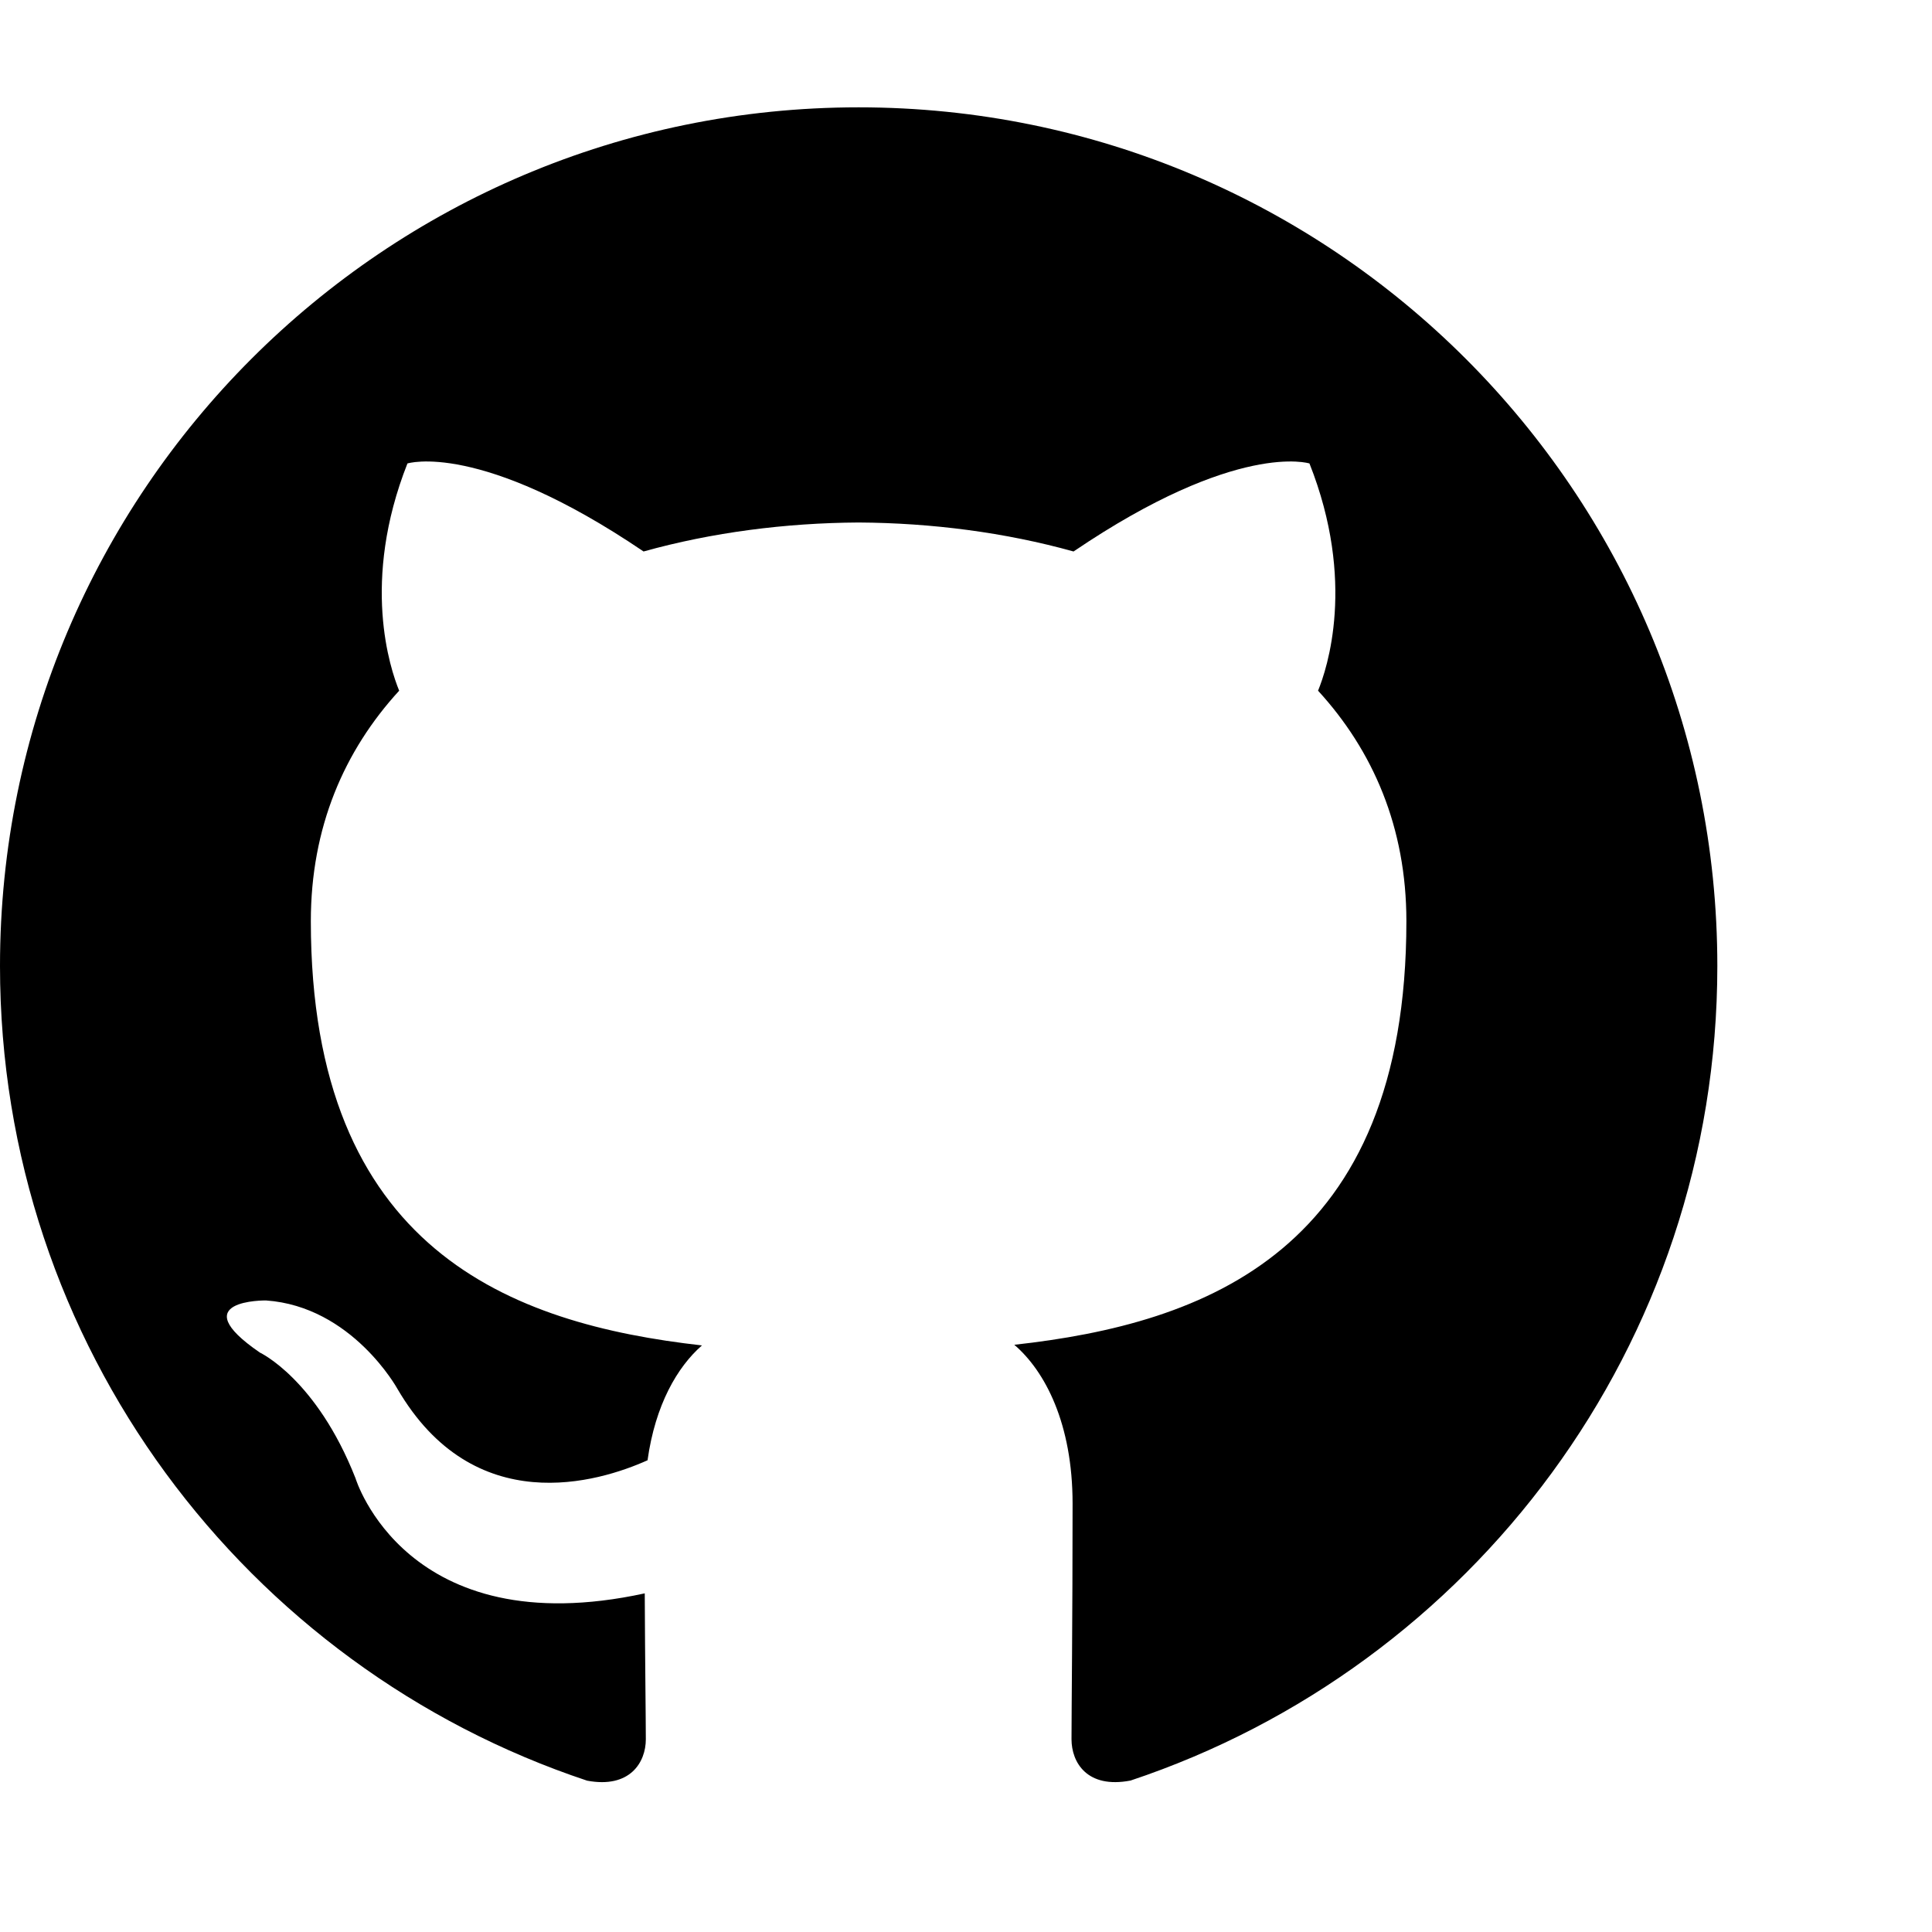
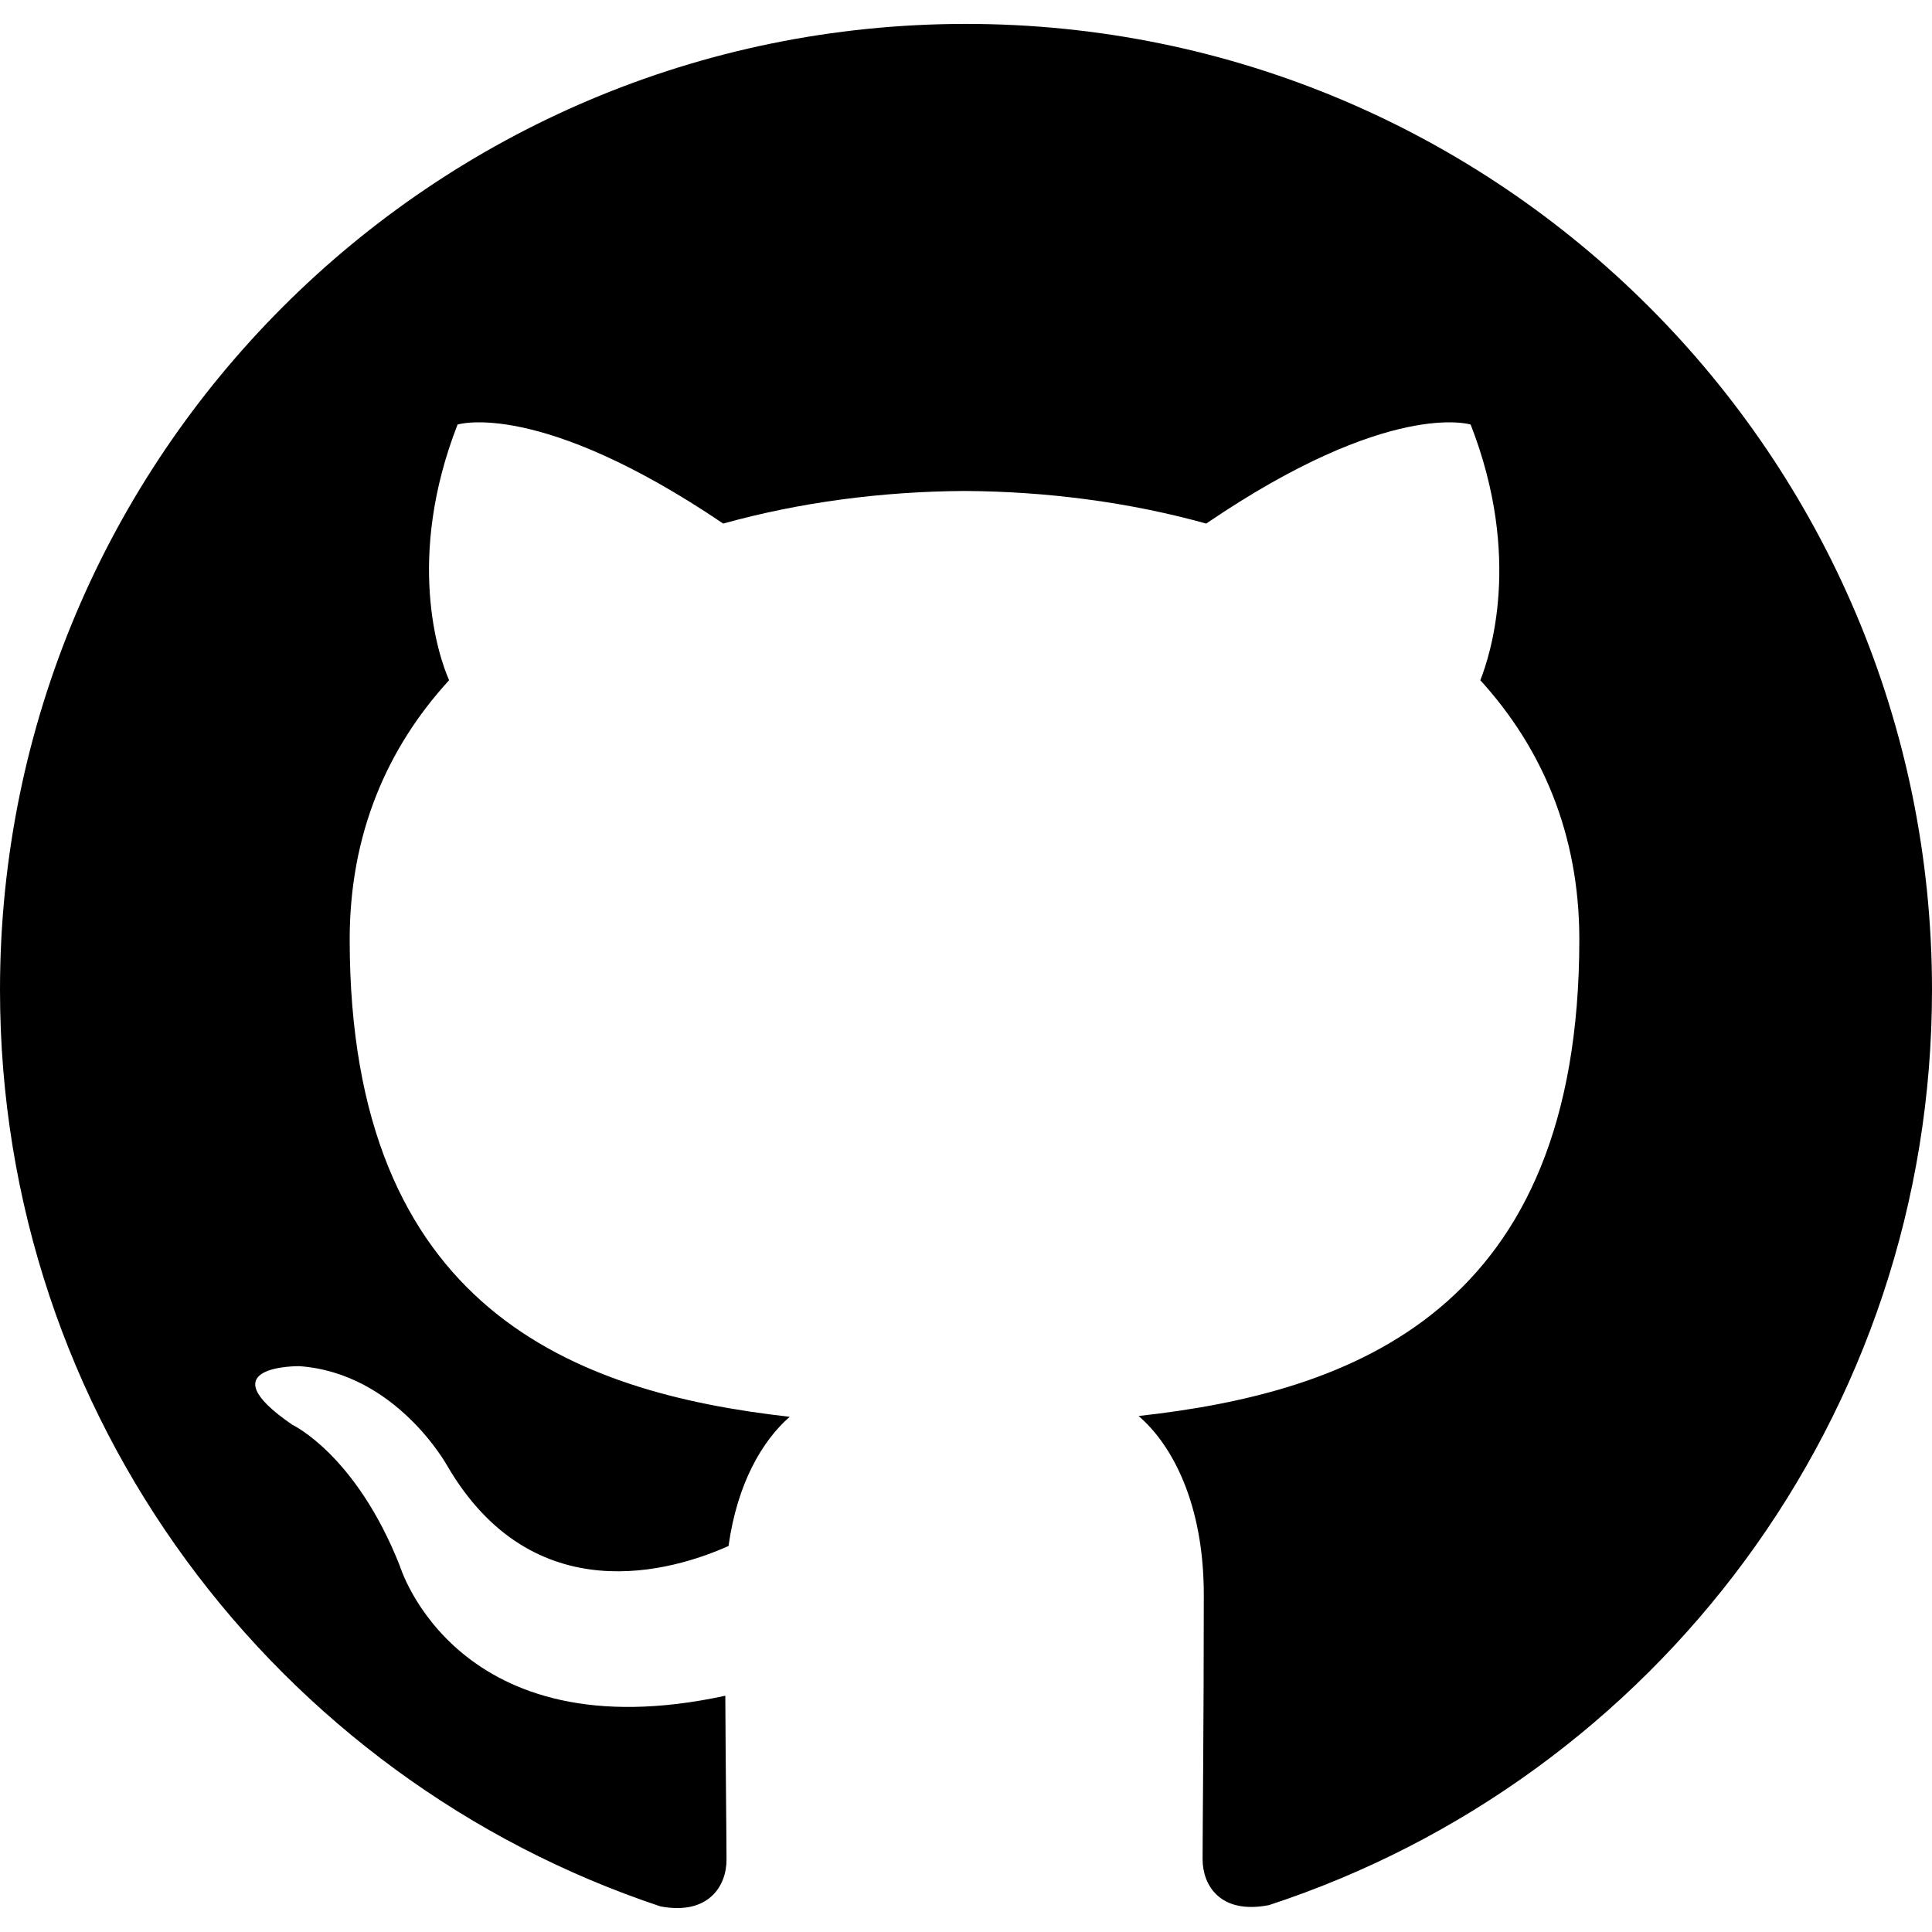
- <svg viewBox="0 0 18 16" style="width: 20px; height: 20px;">
+ <svg viewBox="0 0 24 24" style="width: 20px; height: 20px;">
  <g>
-     <path d="M8 0C3.58 0 0 3.582 0 8c0 3.535 2.292 6.533 5.47 7.59.4.075.547-.172.547-.385 0-.19-.007-.693-.01-1.36-2.226.483-2.695-1.073-2.695-1.073-.364-.924-.89-1.17-.89-1.17-.725-.496.056-.486.056-.486.803.056 1.225.824 1.225.824.714 1.223 1.873.87 2.33.665.072-.517.278-.87.507-1.07-1.777-.2-3.644-.888-3.644-3.953 0-.873.31-1.587.823-2.147-.083-.202-.358-1.015.077-2.117 0 0 .672-.215 2.2.82.638-.178 1.323-.266 2.003-.27.68.004 1.364.092 2.003.27 1.527-1.035 2.198-.82 2.198-.82.437 1.102.163 1.915.08 2.117.513.56.823 1.274.823 2.147 0 3.073-1.87 3.75-3.653 3.947.287.246.543.735.543 1.48 0 1.07-.01 1.933-.01 2.195 0 .215.144.463.55.385C13.71 14.53 16 11.534 16 8c0-4.418-3.582-8-8-8" />
+     <path d="M12 .297c-6.63 0-12 5.373-12 12 0 5.303 3.438 9.8 8.205 11.385.6.113.82-.258.82-.577 0-.285-.01-1.04-.015-2.04-3.338.724-4.042-1.61-4.042-1.61C4.422 18.07 3.633 17.7 3.633 17.7c-1.087-.744.084-.729.084-.729 1.205.084 1.838 1.236 1.838 1.236 1.07 1.835 2.809 1.305 3.495.998.108-.776.417-1.305.76-1.605-2.665-.3-5.466-1.332-5.466-5.93 0-1.31.465-2.38 1.235-3.22-.135-.303-.54-1.523.105-3.176 0 0 1.005-.322 3.3 1.23.96-.267 1.98-.399 3-.405 1.02.006 2.04.138 3 .405 2.28-1.552 3.285-1.23 3.285-1.23.645 1.653.24 2.873.12 3.176.765.84 1.23 1.91 1.23 3.22 0 4.61-2.805 5.625-5.475 5.92.42.36.81 1.096.81 2.22 0 1.606-.015 2.896-.015 3.286 0 .315.21.69.825.57C20.565 22.092 24 17.592 24 12.297c0-6.627-5.373-12-12-12" />
  </g>
</svg>
